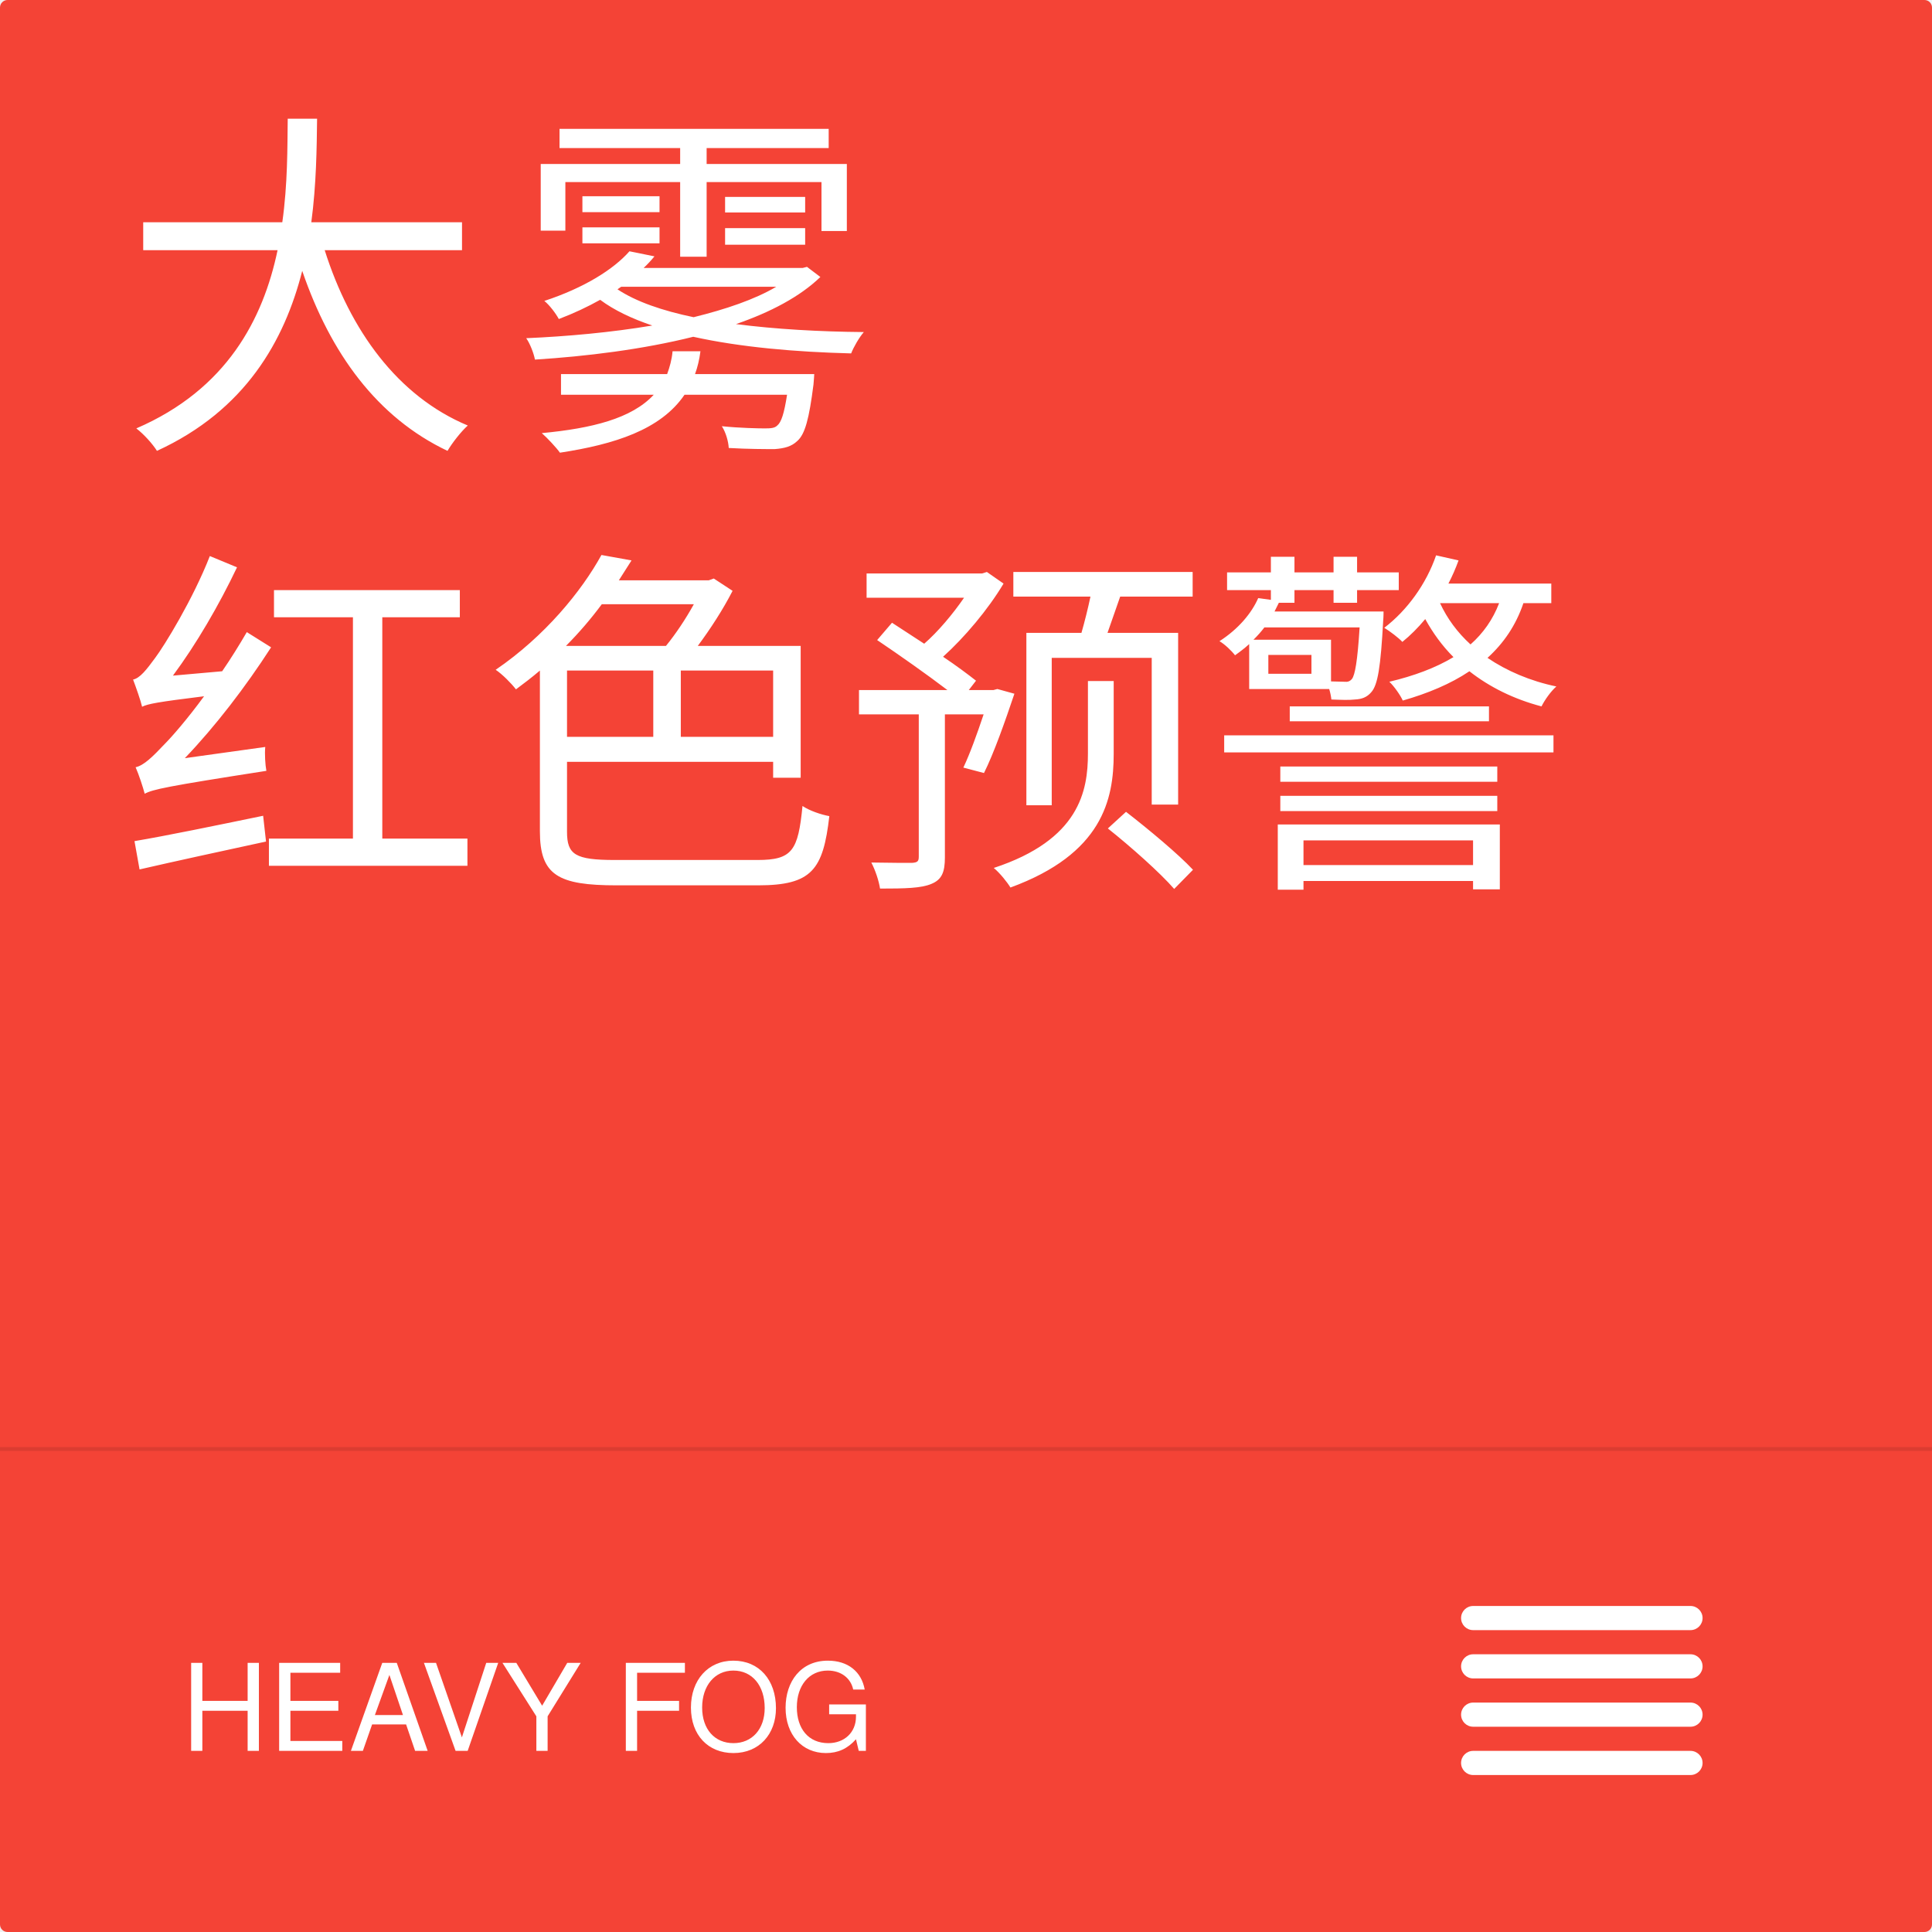
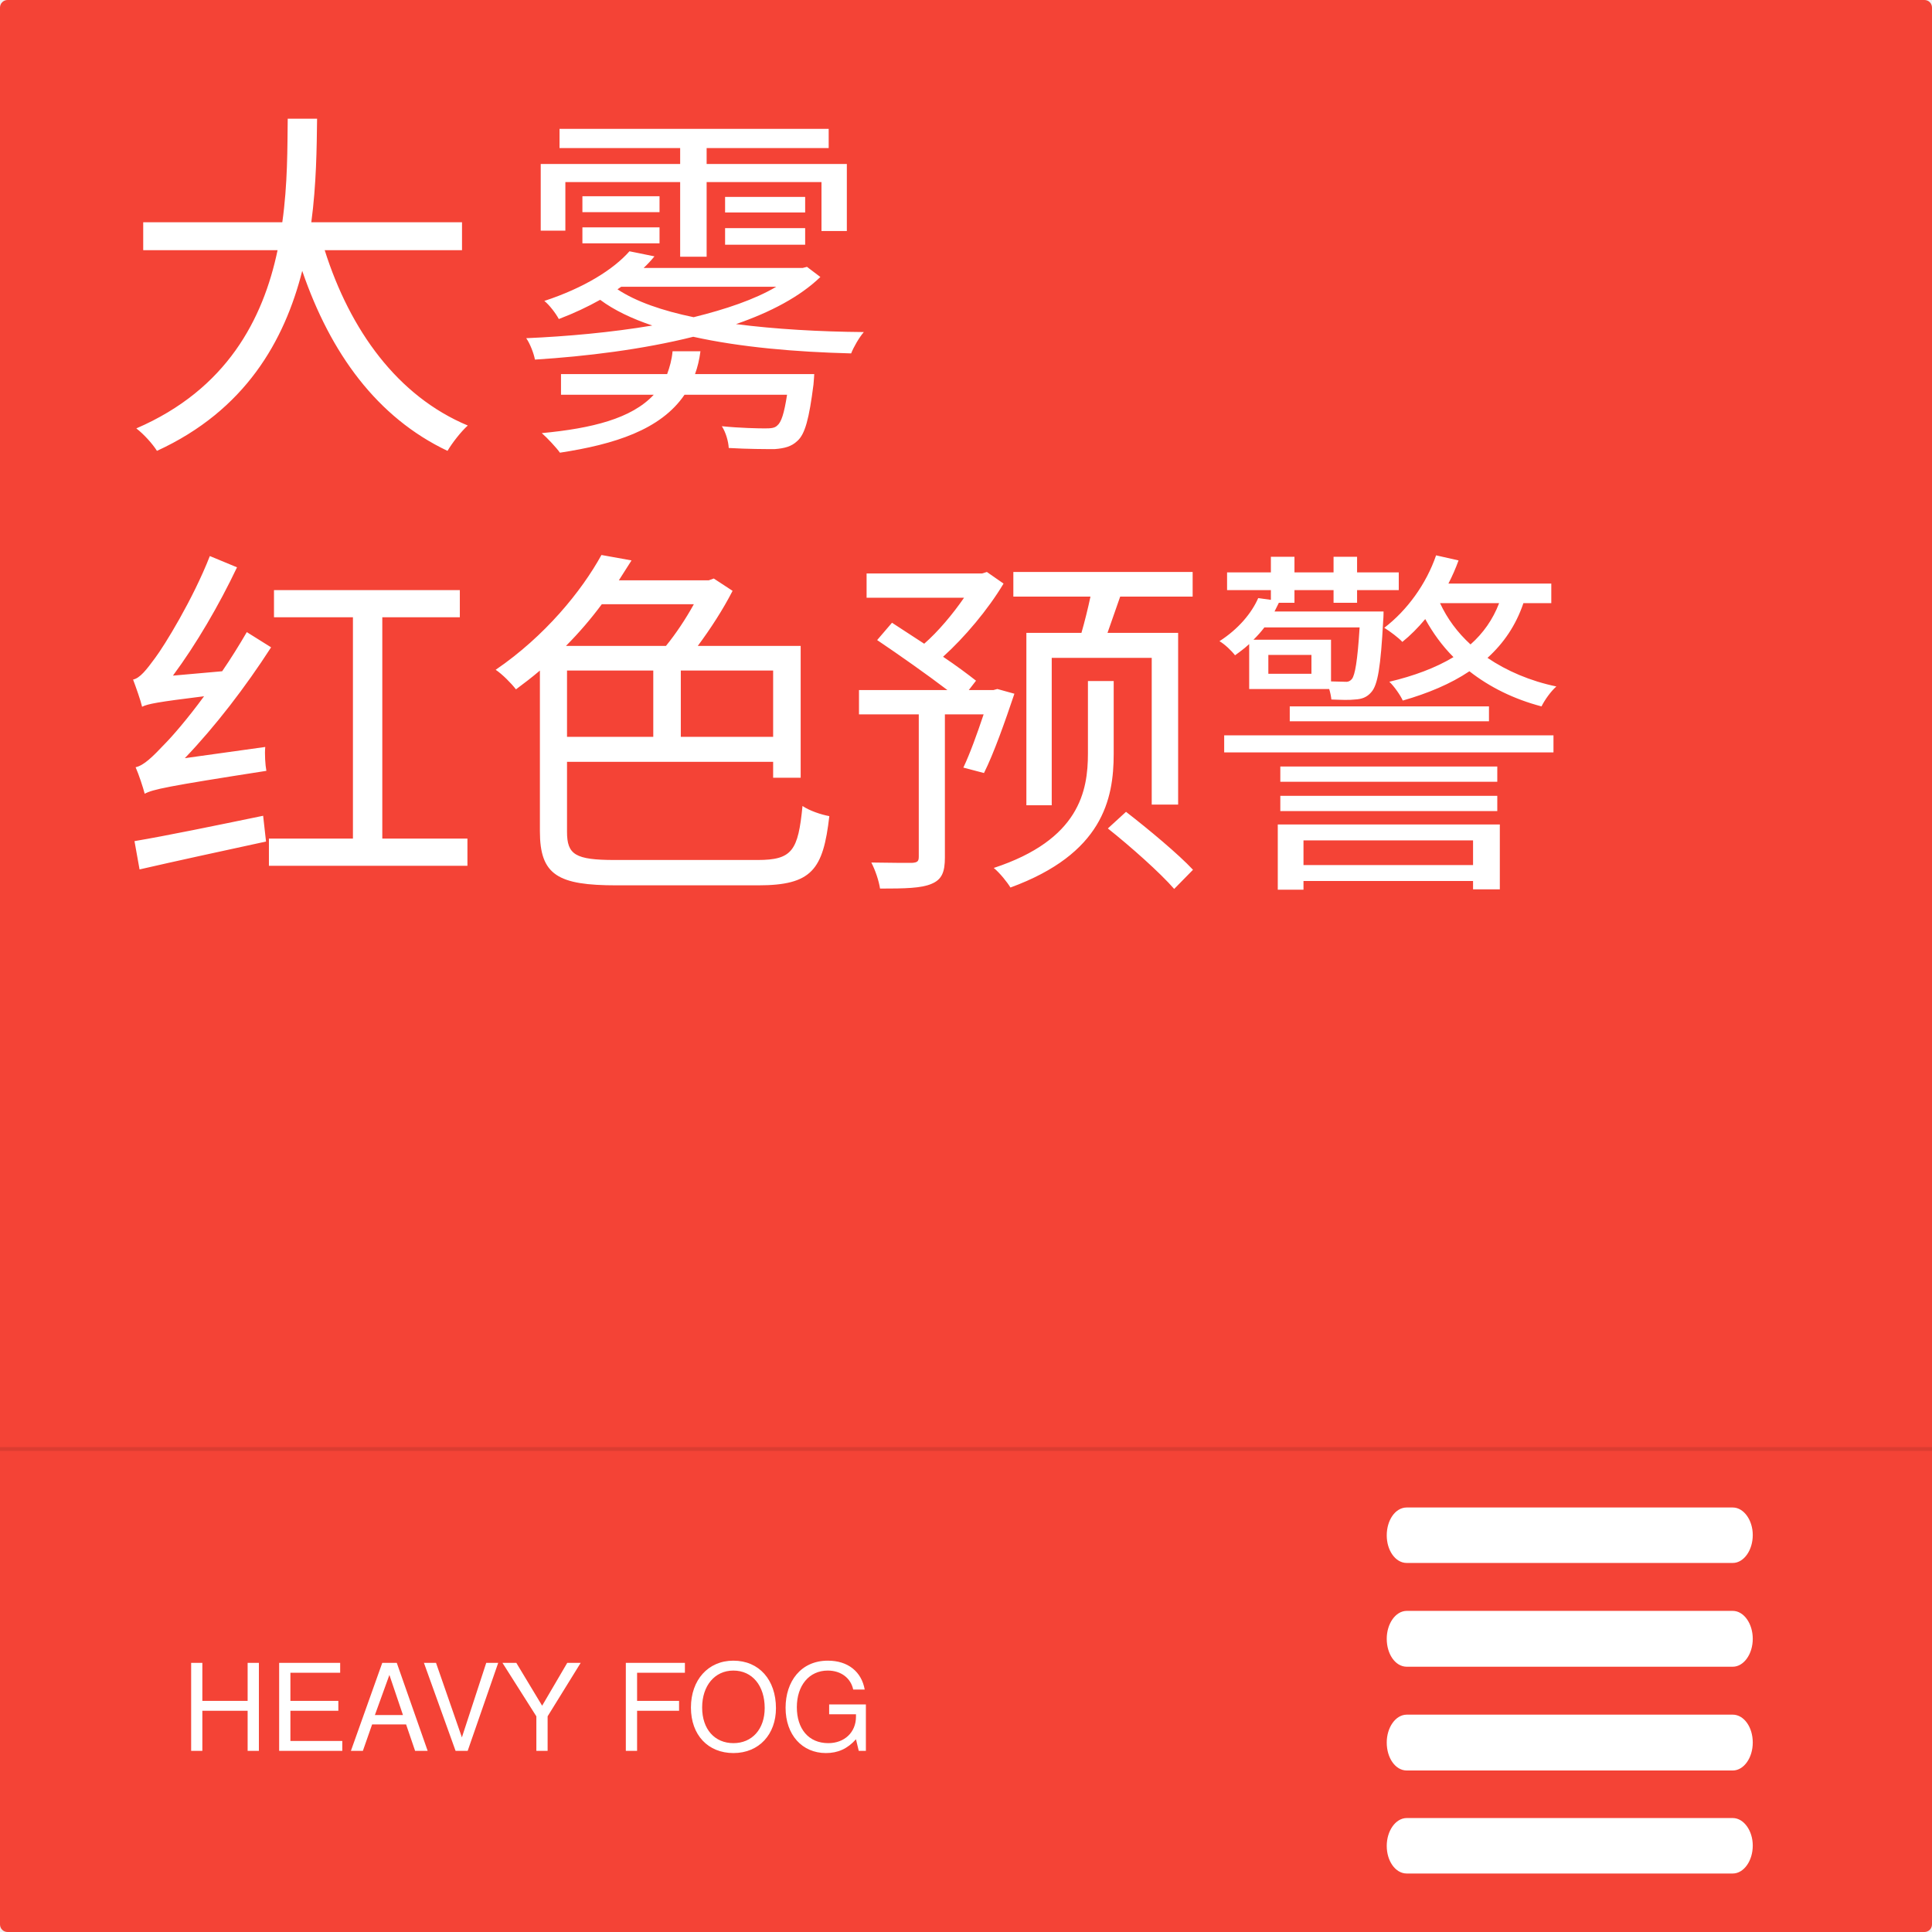
<svg xmlns="http://www.w3.org/2000/svg" version="1.1" viewBox="0 0 512 512" height="512" width="512">
  <rect y="0" x="0" rx="2" ry="2" height="512" width="512" id="rect-doc" style="fill:#f44336;fill-opacity:1;stroke:none;stroke-opacity:1" />
  <text id="color0" y="112" x="32" style="font-style:normal;font-variant:normal;font-weight:normal;font-stretch:normal;font-size:96px;font-family:STHeiti;text-align:start;letter-spacing:8px;word-spacing:0;writing-mode:lr-tb;text-anchor:left;fill:#ffffff;fill-opacity:1;stroke:none;">大雾</text>
  <text id="color1" y="228" x="32" style="font-style:normal;font-variant:normal;font-weight:normal;font-stretch:normal;font-size:96px;font-family:STHeiti;text-align:start;word-spacing:0;writing-mode:lr-tb;text-anchor:lfet;fill:#ffffff;fill-opacity:1;stroke:none;">红色预警</text>
  <text id="en" y="464" x="48" font-size="32px" fill="#ffffff" fill-opacity="1" stroke="none" font-family="Helvetica Neue" style="font-style:normal;font-variant:normal;font-weight:normal;font-stretch:normal;text-align:start;word-spacing:0;writing-mode:lr-tb;text-anchor:left;">HEAVY FOG</text>
  <path style="stroke:#000000;stroke-width:1px;stroke-opacity:0.1" d="M0,384 L512,384" />
-   <g transform="translate(368,400) scale(0.2)">
-     <path fill="#ffffff" d="M112,160h288c8.833,0,16-7.167,16-16s-7.167-16-16-16H112c-8.833,0-16,7.167-16,16S103.167,160,112,160z     M400,192H112c-8.833,0-16,7.167-16,16s7.167,16,16,16h288c8.833,0,16-7.167,16-16S408.833,192,400,192z M400,256H112    c-8.833,0-16,7.167-16,16s7.167,16,16,16h288c8.833,0,16-7.167,16-16S408.833,256,400,256z M400,320H112c-8.833,0-16,7.167-16,16    s7.167,16,16,16h288c8.833,0,16-7.167,16-16S408.833,320,400,320z" />
+   <g transform="translate(368,400)">
+     <path stroke="#ffffff" fill="#ffffff" d="M4.8,13.7h86.4c2.6,0,4.8-3.1,4.8-6.9C96,3.1,93.8,0,91.2,0H4.8C2.1,0,0,3.1,0,6.9    C0,10.6,2.1,13.7,4.8,13.7z M91.2,27.4H4.8c-2.6,0-4.8,3.1-4.8,6.9s2.1,6.9,4.8,6.9h86.4c2.6,0,4.8-3.1,4.8-6.9    S93.8,27.4,91.2,27.4z M91.2,54.9H4.8c-2.6,0-4.8,3.1-4.8,6.9c0,3.8,2.1,6.9,4.8,6.9h86.4c2.6,0,4.8-3.1,4.8-6.9    C96,57.9,93.8,54.9,91.2,54.9z M91.2,82.3H4.8c-2.6,0-4.8,3.1-4.8,6.9C0,92.9,2.1,96,4.8,96h86.4c2.6,0,4.8-3.1,4.8-6.9    C96,85.4,93.8,82.3,91.2,82.3z" />
  </g>
</svg>
